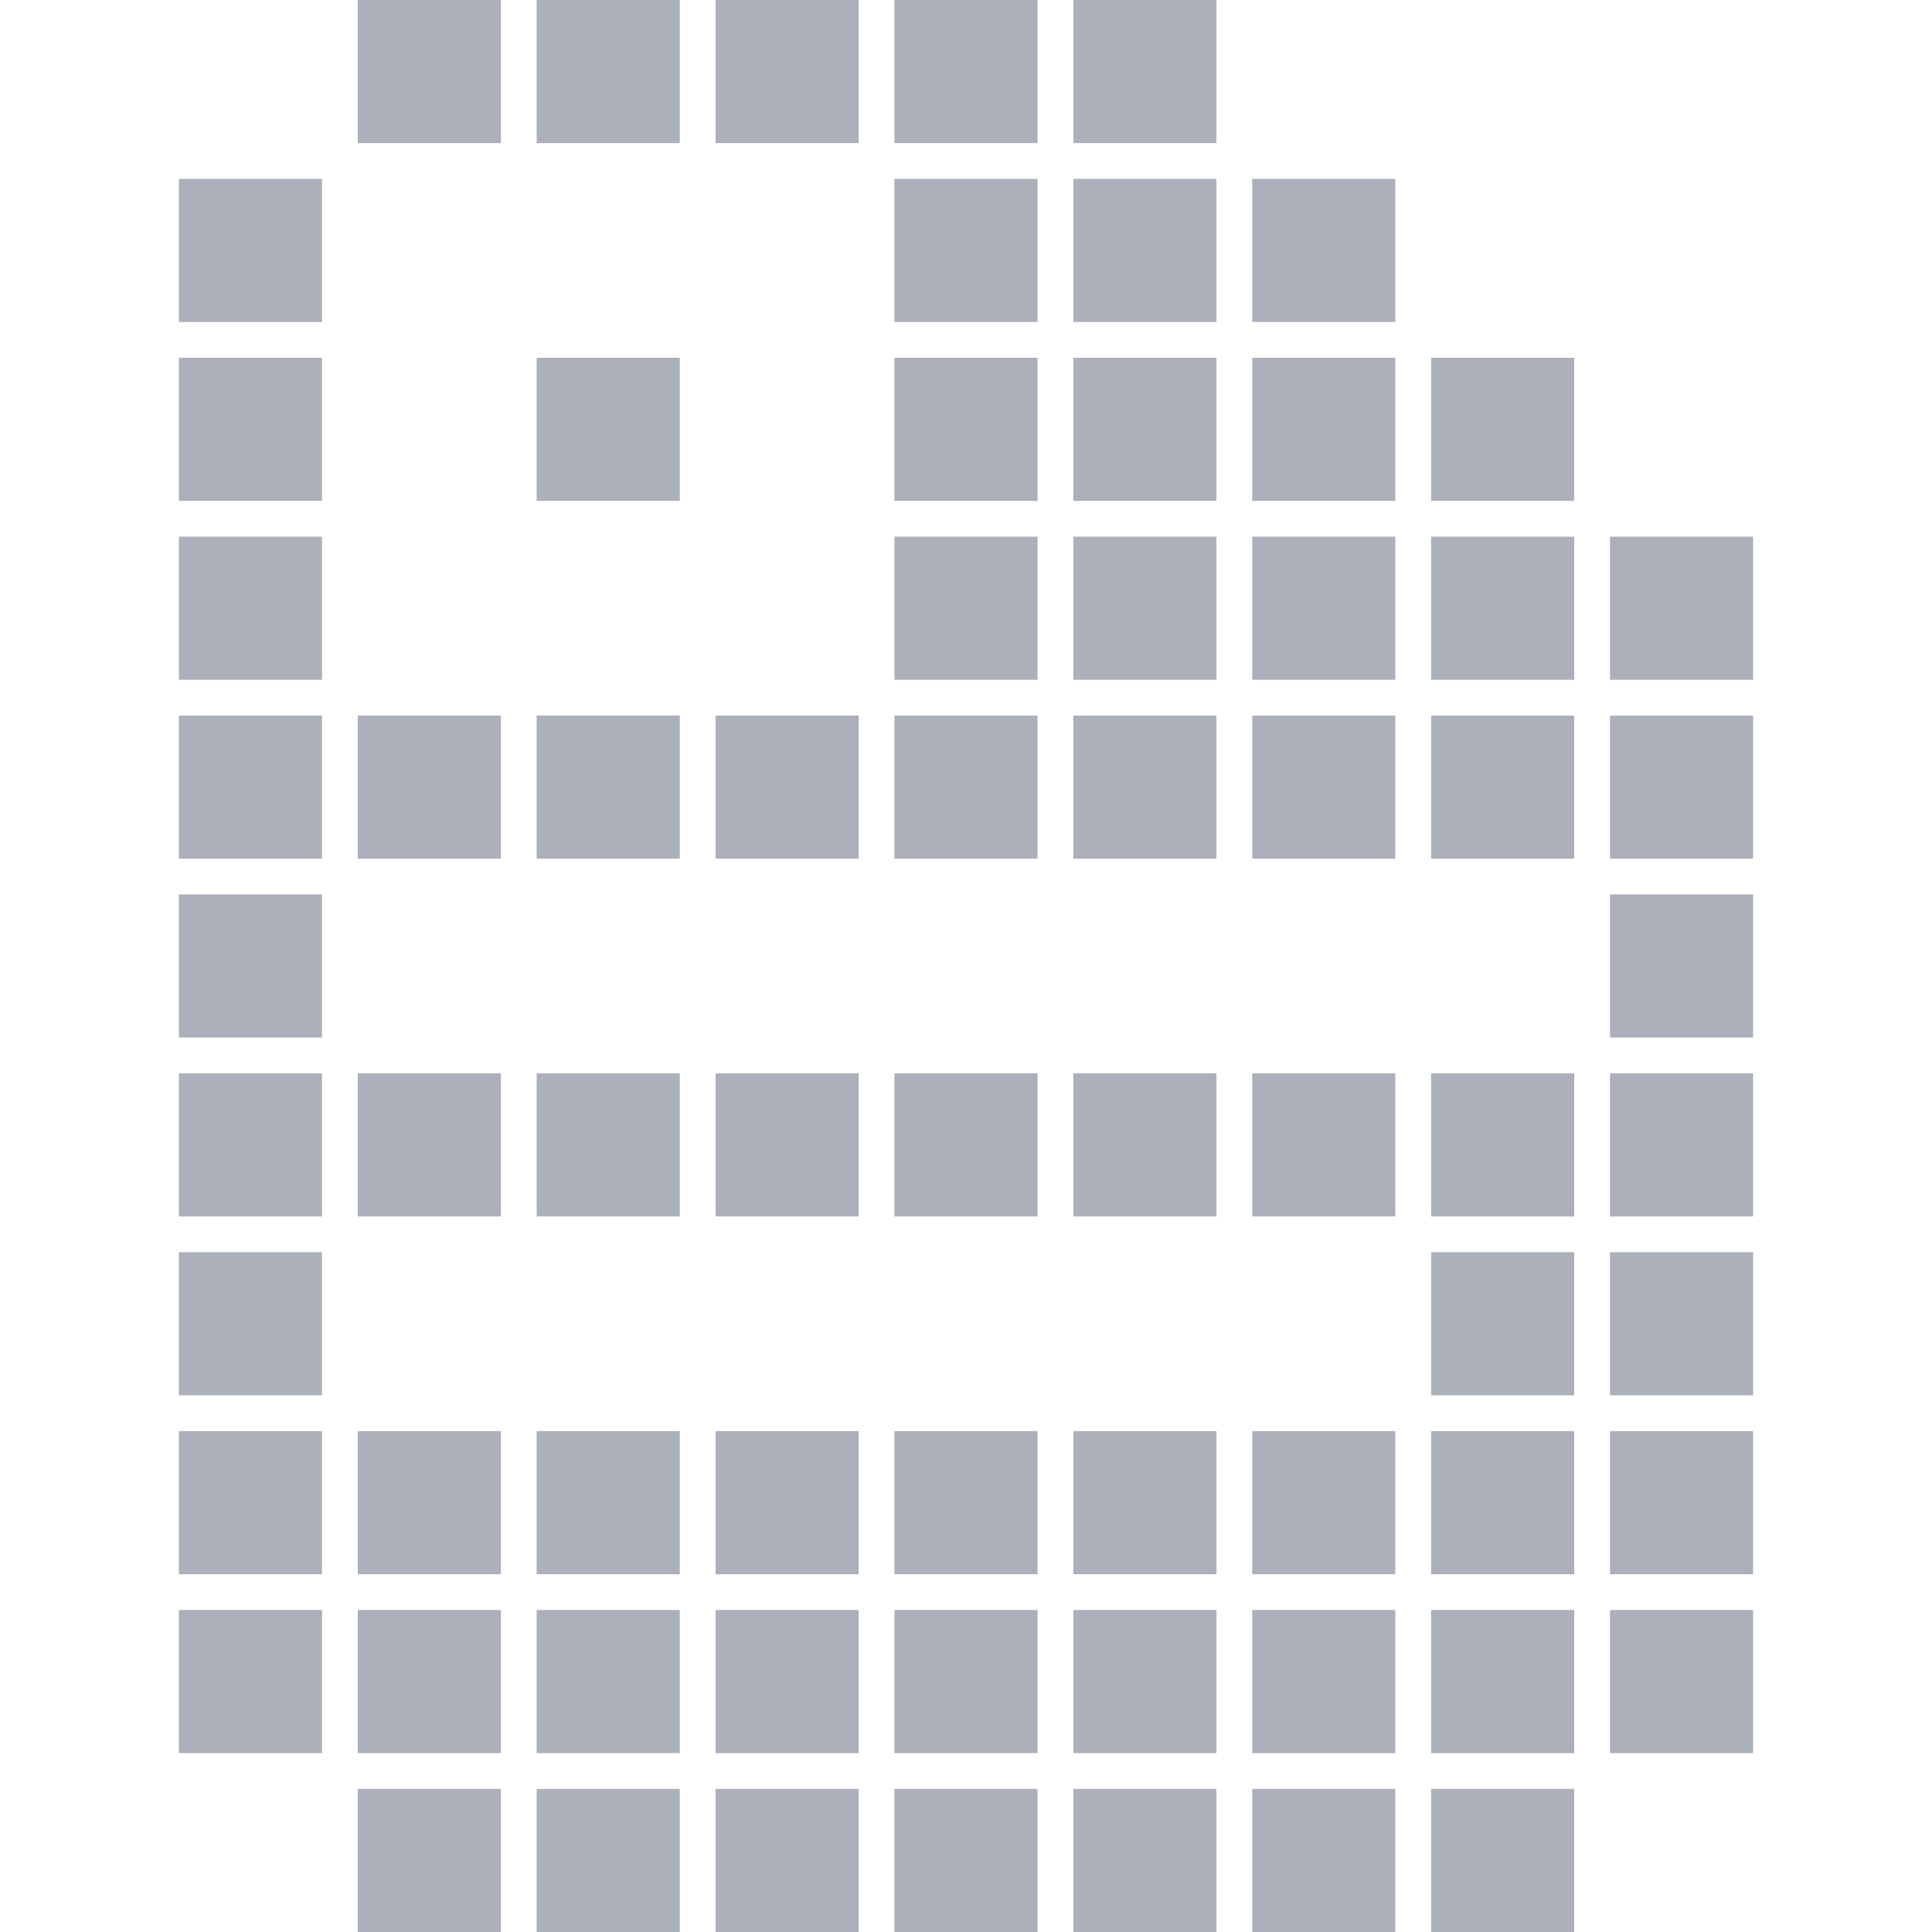
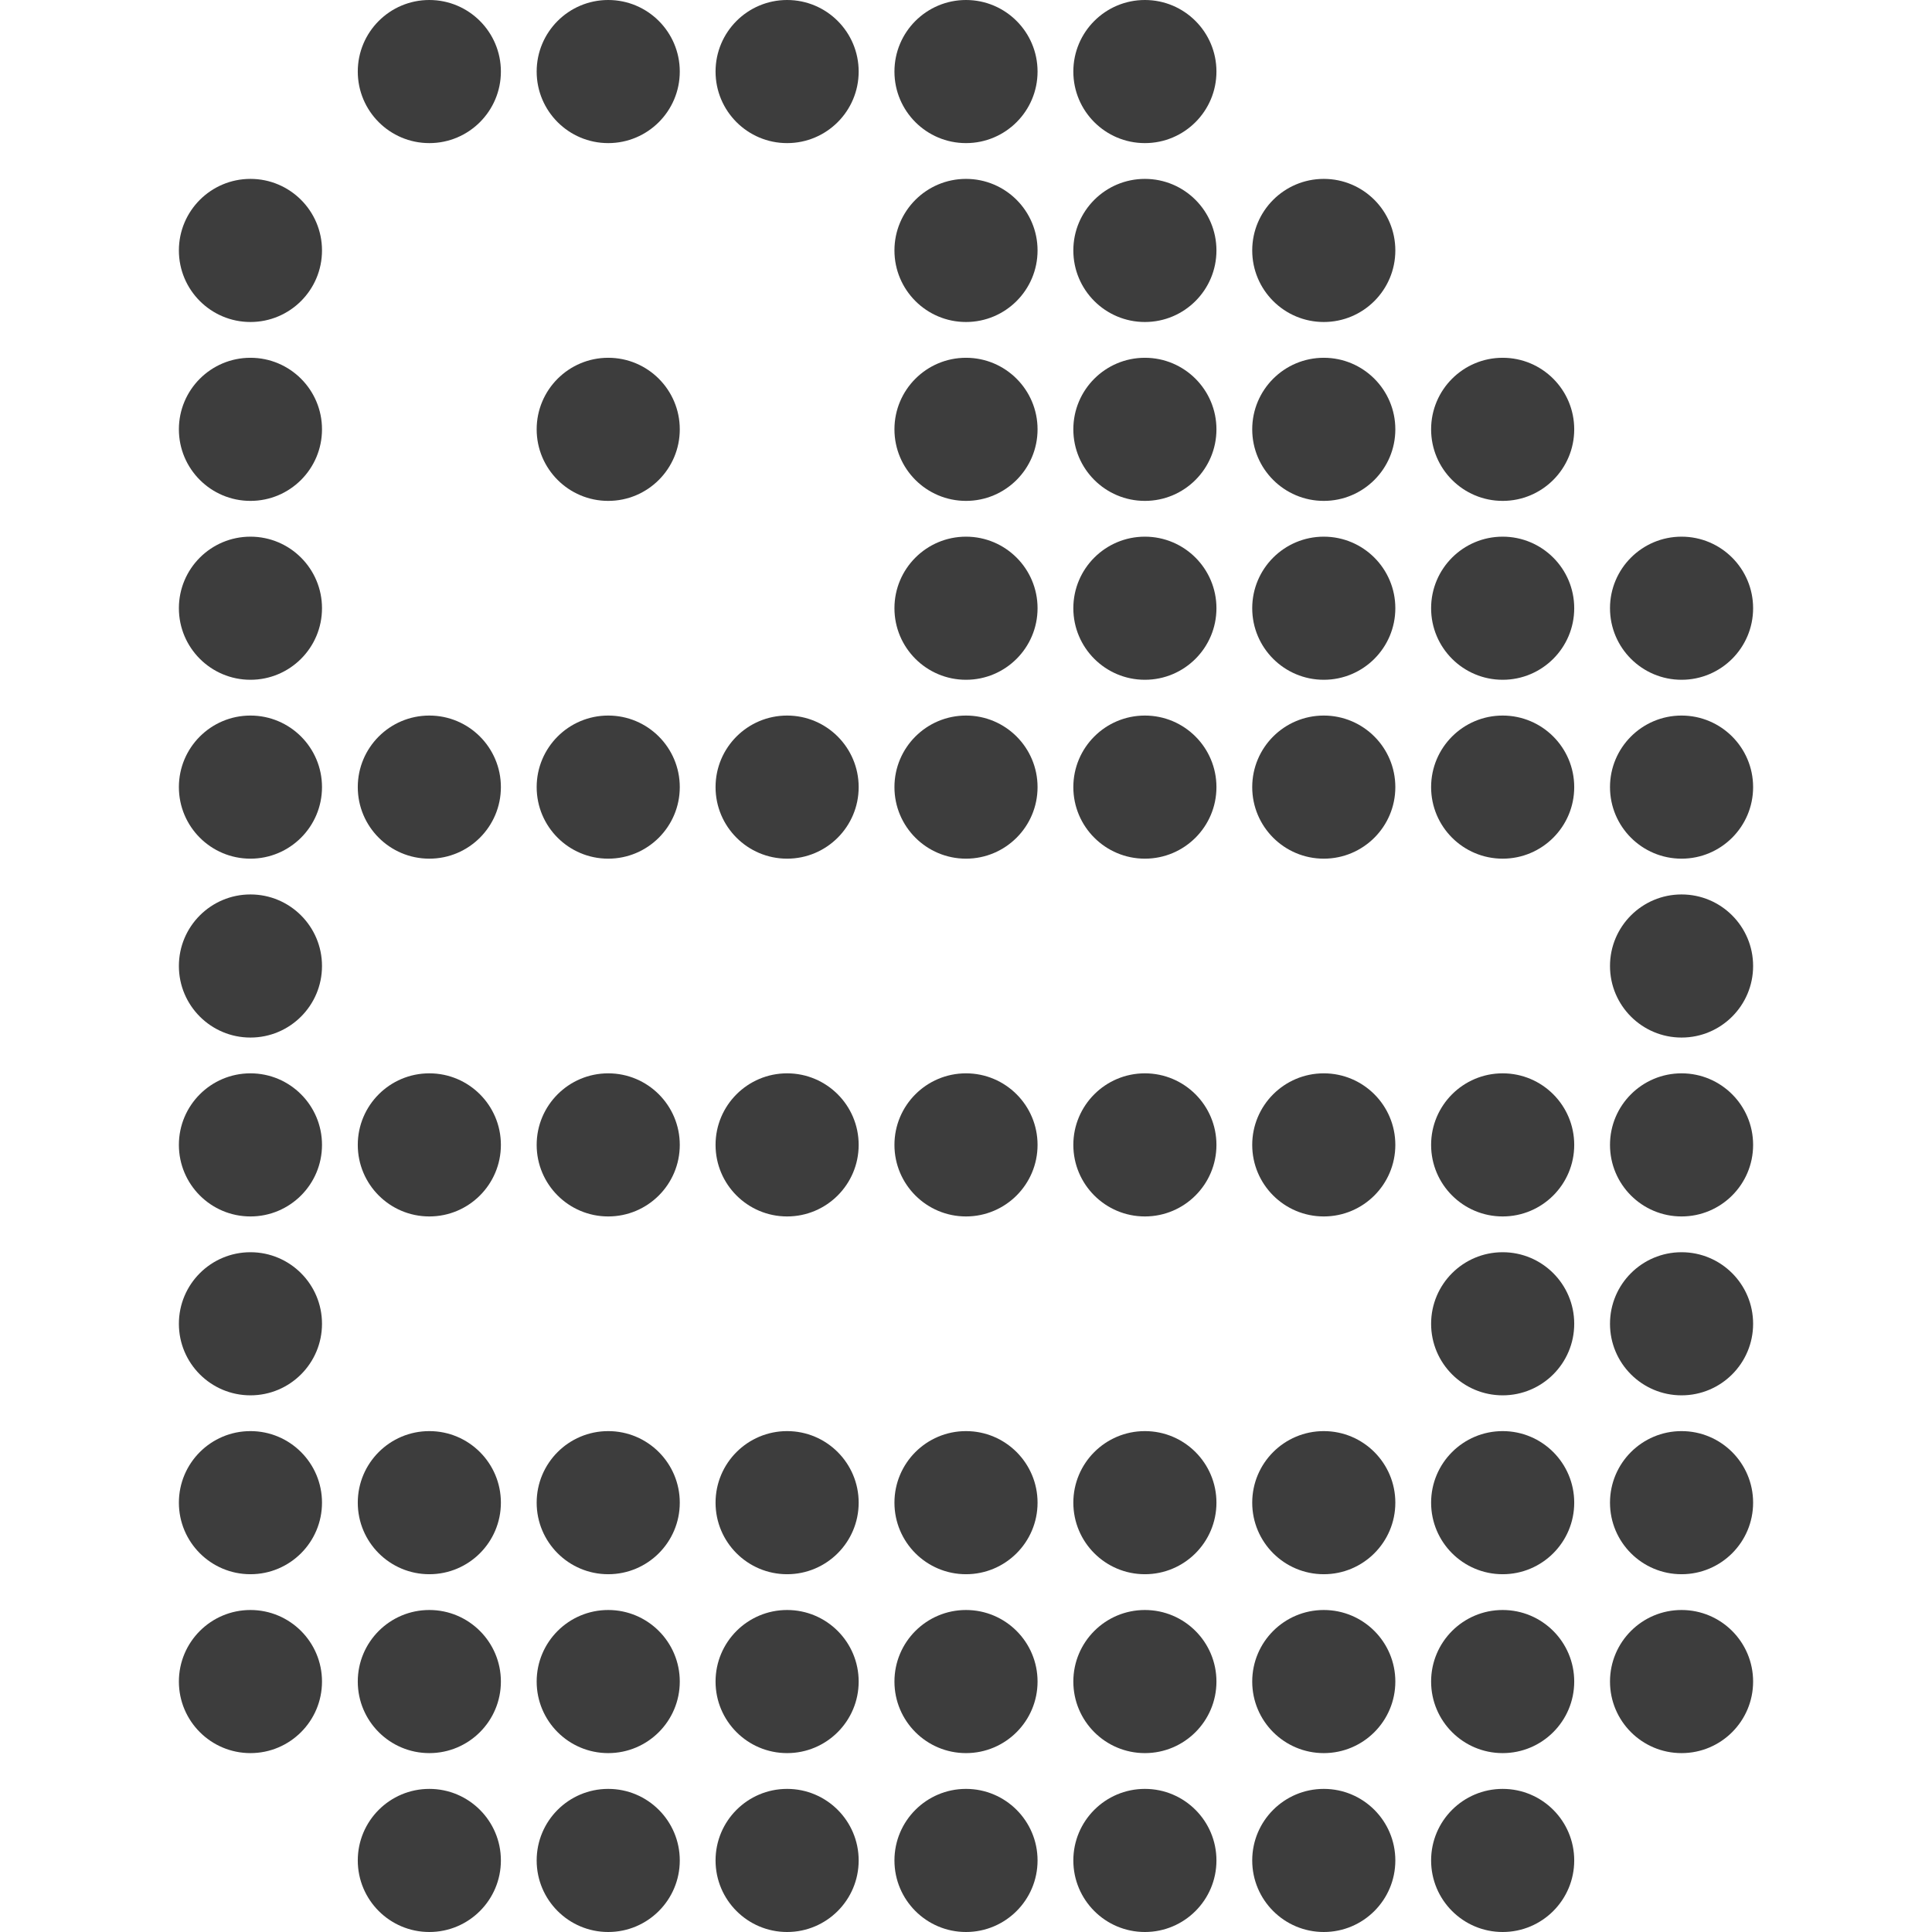
<svg xmlns="http://www.w3.org/2000/svg" width="108" height="108" viewBox="0 0 108 108" fill="none">
-   <rect x="10" y="10" width="8" height="8" fill="#ABB0BA" />
-   <rect x="10" y="20" width="8" height="8" fill="#ABB0BA" />
-   <rect x="10" y="30" width="8" height="8" fill="#ABB0BA" />
-   <rect x="10" y="40" width="8" height="8" fill="#ABB0BA" />
-   <rect x="10" y="50" width="8" height="8" fill="#ABB0BA" />
-   <rect x="10" y="60" width="8" height="8" fill="#ABB0BA" />
-   <rect x="10" y="70" width="8" height="8" fill="#ABB0BA" />
-   <rect x="10" y="80" width="8" height="8" fill="#ABB0BA" />
-   <rect x="10" y="90" width="8" height="8" fill="#ABB0BA" />
-   <rect x="20" width="8" height="8" fill="#ABB0BA" />
-   <rect x="20" y="40" width="8" height="8" fill="#ABB0BA" />
-   <rect x="20" y="60" width="8" height="8" fill="#ABB0BA" />
-   <rect x="20" y="80" width="8" height="8" fill="#ABB0BA" />
-   <rect x="20" y="90" width="8" height="8" fill="#ABB0BA" />
-   <rect x="20" y="100" width="8" height="8" fill="#ABB0BA" />
-   <rect x="30" width="8" height="8" fill="#ABB0BA" />
-   <rect x="30" y="20" width="8" height="8" fill="#ABB0BA" />
-   <rect x="30" y="40" width="8" height="8" fill="#ABB0BA" />
-   <rect x="30" y="60" width="8" height="8" fill="#ABB0BA" />
-   <rect x="30" y="80" width="8" height="8" fill="#ABB0BA" />
-   <rect x="30" y="90" width="8" height="8" fill="#ABB0BA" />
-   <rect x="30" y="100" width="8" height="8" fill="#ABB0BA" />
-   <rect x="40" width="8" height="8" fill="#ABB0BA" />
-   <rect x="40" y="40" width="8" height="8" fill="#ABB0BA" />
-   <rect x="40" y="60" width="8" height="8" fill="#ABB0BA" />
-   <rect x="40" y="80" width="8" height="8" fill="#ABB0BA" />
-   <rect x="40" y="90" width="8" height="8" fill="#ABB0BA" />
-   <rect x="40" y="100" width="8" height="8" fill="#ABB0BA" />
-   <rect x="50" width="8" height="8" fill="#ABB0BA" />
-   <rect x="50" y="10" width="8" height="8" fill="#ABB0BA" />
-   <rect x="50" y="20" width="8" height="8" fill="#ABB0BA" />
-   <rect x="50" y="30" width="8" height="8" fill="#ABB0BA" />
-   <rect x="50" y="40" width="8" height="8" fill="#ABB0BA" />
-   <rect x="50" y="60" width="8" height="8" fill="#ABB0BA" />
-   <rect x="50" y="80" width="8" height="8" fill="#ABB0BA" />
-   <rect x="50" y="90" width="8" height="8" fill="#ABB0BA" />
-   <rect x="50" y="100" width="8" height="8" fill="#ABB0BA" />
-   <rect x="60" width="8" height="8" fill="#ABB0BA" />
-   <rect x="60" y="10" width="8" height="8" fill="#ABB0BA" />
-   <rect x="60" y="20" width="8" height="8" fill="#ABB0BA" />
-   <rect x="60" y="30" width="8" height="8" fill="#ABB0BA" />
-   <rect x="60" y="40" width="8" height="8" fill="#ABB0BA" />
-   <rect x="60" y="60" width="8" height="8" fill="#ABB0BA" />
-   <rect x="60" y="80" width="8" height="8" fill="#ABB0BA" />
-   <rect x="60" y="90" width="8" height="8" fill="#ABB0BA" />
-   <rect x="60" y="100" width="8" height="8" fill="#ABB0BA" />
-   <rect x="70" y="10" width="8" height="8" fill="#ABB0BA" />
-   <rect x="70" y="20" width="8" height="8" fill="#ABB0BA" />
-   <rect x="70" y="30" width="8" height="8" fill="#ABB0BA" />
-   <rect x="70" y="40" width="8" height="8" fill="#ABB0BA" />
-   <rect x="70" y="60" width="8" height="8" fill="#ABB0BA" />
-   <rect x="70" y="80" width="8" height="8" fill="#ABB0BA" />
-   <rect x="70" y="90" width="8" height="8" fill="#ABB0BA" />
-   <rect x="70" y="100" width="8" height="8" fill="#ABB0BA" />
-   <rect x="80" y="20" width="8" height="8" fill="#ABB0BA" />
-   <rect x="80" y="30" width="8" height="8" fill="#ABB0BA" />
-   <rect x="80" y="40" width="8" height="8" fill="#ABB0BA" />
-   <rect x="80" y="60" width="8" height="8" fill="#ABB0BA" />
-   <rect x="80" y="70" width="8" height="8" fill="#ABB0BA" />
-   <rect x="80" y="80" width="8" height="8" fill="#ABB0BA" />
-   <rect x="80" y="90" width="8" height="8" fill="#ABB0BA" />
-   <rect x="80" y="100" width="8" height="8" fill="#ABB0BA" />
-   <rect x="90" y="30" width="8" height="8" fill="#ABB0BA" />
-   <rect x="90" y="40" width="8" height="8" fill="#ABB0BA" />
-   <rect x="90" y="50" width="8" height="8" fill="#ABB0BA" />
-   <rect x="90" y="60" width="8" height="8" fill="#ABB0BA" />
-   <rect x="90" y="70" width="8" height="8" fill="#ABB0BA" />
-   <rect x="90" y="80" width="8" height="8" fill="#ABB0BA" />
-   <rect x="90" y="90" width="8" height="8" fill="#ABB0BA" />
+   <rect x="10" y="10" width="8" height="8" rx="4" fill="#3D3D3D" />
+   <rect x="10" y="20" width="8" height="8" rx="4" fill="#3D3D3D" />
+   <rect x="10" y="30" width="8" height="8" rx="4" fill="#3D3D3D" />
+   <rect x="10" y="40" width="8" height="8" rx="4" fill="#3D3D3D" />
+   <rect x="10" y="50" width="8" height="8" rx="4" fill="#3D3D3D" />
+   <rect x="10" y="60" width="8" height="8" rx="4" fill="#3D3D3D" />
+   <rect x="10" y="70" width="8" height="8" rx="4" fill="#3D3D3D" />
+   <rect x="10" y="80" width="8" height="8" rx="4" fill="#3D3D3D" />
+   <rect x="10" y="90" width="8" height="8" rx="4" fill="#3D3D3D" />
+   <rect x="20" width="8" height="8" rx="4" fill="#3D3D3D" />
+   <rect x="20" y="40" width="8" height="8" rx="4" fill="#3D3D3D" />
+   <rect x="20" y="60" width="8" height="8" rx="4" fill="#3D3D3D" />
+   <rect x="20" y="80" width="8" height="8" rx="4" fill="#3D3D3D" />
+   <rect x="20" y="90" width="8" height="8" rx="4" fill="#3D3D3D" />
+   <rect x="20" y="100" width="8" height="8" rx="4" fill="#3D3D3D" />
+   <rect x="30" width="8" height="8" rx="4" fill="#3D3D3D" />
+   <rect x="30" y="20" width="8" height="8" rx="4" fill="#3D3D3D" />
+   <rect x="30" y="40" width="8" height="8" rx="4" fill="#3D3D3D" />
+   <rect x="30" y="60" width="8" height="8" rx="4" fill="#3D3D3D" />
+   <rect x="30" y="80" width="8" height="8" rx="4" fill="#3D3D3D" />
+   <rect x="30" y="90" width="8" height="8" rx="4" fill="#3D3D3D" />
+   <rect x="30" y="100" width="8" height="8" rx="4" fill="#3D3D3D" />
+   <rect x="40" width="8" height="8" rx="4" fill="#3D3D3D" />
+   <rect x="40" y="40" width="8" height="8" rx="4" fill="#3D3D3D" />
+   <rect x="40" y="60" width="8" height="8" rx="4" fill="#3D3D3D" />
+   <rect x="40" y="80" width="8" height="8" rx="4" fill="#3D3D3D" />
+   <rect x="40" y="90" width="8" height="8" rx="4" fill="#3D3D3D" />
+   <rect x="40" y="100" width="8" height="8" rx="4" fill="#3D3D3D" />
+   <rect x="50" width="8" height="8" rx="4" fill="#3D3D3D" />
+   <rect x="50" y="10" width="8" height="8" rx="4" fill="#3D3D3D" />
+   <rect x="50" y="20" width="8" height="8" rx="4" fill="#3D3D3D" />
+   <rect x="50" y="30" width="8" height="8" rx="4" fill="#3D3D3D" />
+   <rect x="50" y="40" width="8" height="8" rx="4" fill="#3D3D3D" />
+   <rect x="50" y="60" width="8" height="8" rx="4" fill="#3D3D3D" />
+   <rect x="50" y="80" width="8" height="8" rx="4" fill="#3D3D3D" />
+   <rect x="50" y="90" width="8" height="8" rx="4" fill="#3D3D3D" />
+   <rect x="50" y="100" width="8" height="8" rx="4" fill="#3D3D3D" />
+   <rect x="60" width="8" height="8" rx="4" fill="#3D3D3D" />
+   <rect x="60" y="10" width="8" height="8" rx="4" fill="#3D3D3D" />
+   <rect x="60" y="20" width="8" height="8" rx="4" fill="#3D3D3D" />
+   <rect x="60" y="30" width="8" height="8" rx="4" fill="#3D3D3D" />
+   <rect x="60" y="40" width="8" height="8" rx="4" fill="#3D3D3D" />
+   <rect x="60" y="60" width="8" height="8" rx="4" fill="#3D3D3D" />
+   <rect x="60" y="80" width="8" height="8" rx="4" fill="#3D3D3D" />
+   <rect x="60" y="90" width="8" height="8" rx="4" fill="#3D3D3D" />
+   <rect x="60" y="100" width="8" height="8" rx="4" fill="#3D3D3D" />
+   <rect x="70" y="10" width="8" height="8" rx="4" fill="#3D3D3D" />
+   <rect x="70" y="20" width="8" height="8" rx="4" fill="#3D3D3D" />
+   <rect x="70" y="30" width="8" height="8" rx="4" fill="#3D3D3D" />
+   <rect x="70" y="40" width="8" height="8" rx="4" fill="#3D3D3D" />
+   <rect x="70" y="60" width="8" height="8" rx="4" fill="#3D3D3D" />
+   <rect x="70" y="80" width="8" height="8" rx="4" fill="#3D3D3D" />
+   <rect x="70" y="90" width="8" height="8" rx="4" fill="#3D3D3D" />
+   <rect x="70" y="100" width="8" height="8" rx="4" fill="#3D3D3D" />
+   <rect x="80" y="20" width="8" height="8" rx="4" fill="#3D3D3D" />
+   <rect x="80" y="30" width="8" height="8" rx="4" fill="#3D3D3D" />
+   <rect x="80" y="40" width="8" height="8" rx="4" fill="#3D3D3D" />
+   <rect x="80" y="60" width="8" height="8" rx="4" fill="#3D3D3D" />
+   <rect x="80" y="70" width="8" height="8" rx="4" fill="#3D3D3D" />
+   <rect x="80" y="80" width="8" height="8" rx="4" fill="#3D3D3D" />
+   <rect x="80" y="90" width="8" height="8" rx="4" fill="#3D3D3D" />
+   <rect x="80" y="100" width="8" height="8" rx="4" fill="#3D3D3D" />
+   <rect x="90" y="30" width="8" height="8" rx="4" fill="#3D3D3D" />
+   <rect x="90" y="40" width="8" height="8" rx="4" fill="#3D3D3D" />
+   <rect x="90" y="50" width="8" height="8" rx="4" fill="#3D3D3D" />
+   <rect x="90" y="60" width="8" height="8" rx="4" fill="#3D3D3D" />
+   <rect x="90" y="70" width="8" height="8" rx="4" fill="#3D3D3D" />
+   <rect x="90" y="80" width="8" height="8" rx="4" fill="#3D3D3D" />
+   <rect x="90" y="90" width="8" height="8" rx="4" fill="#3D3D3D" />
</svg>
